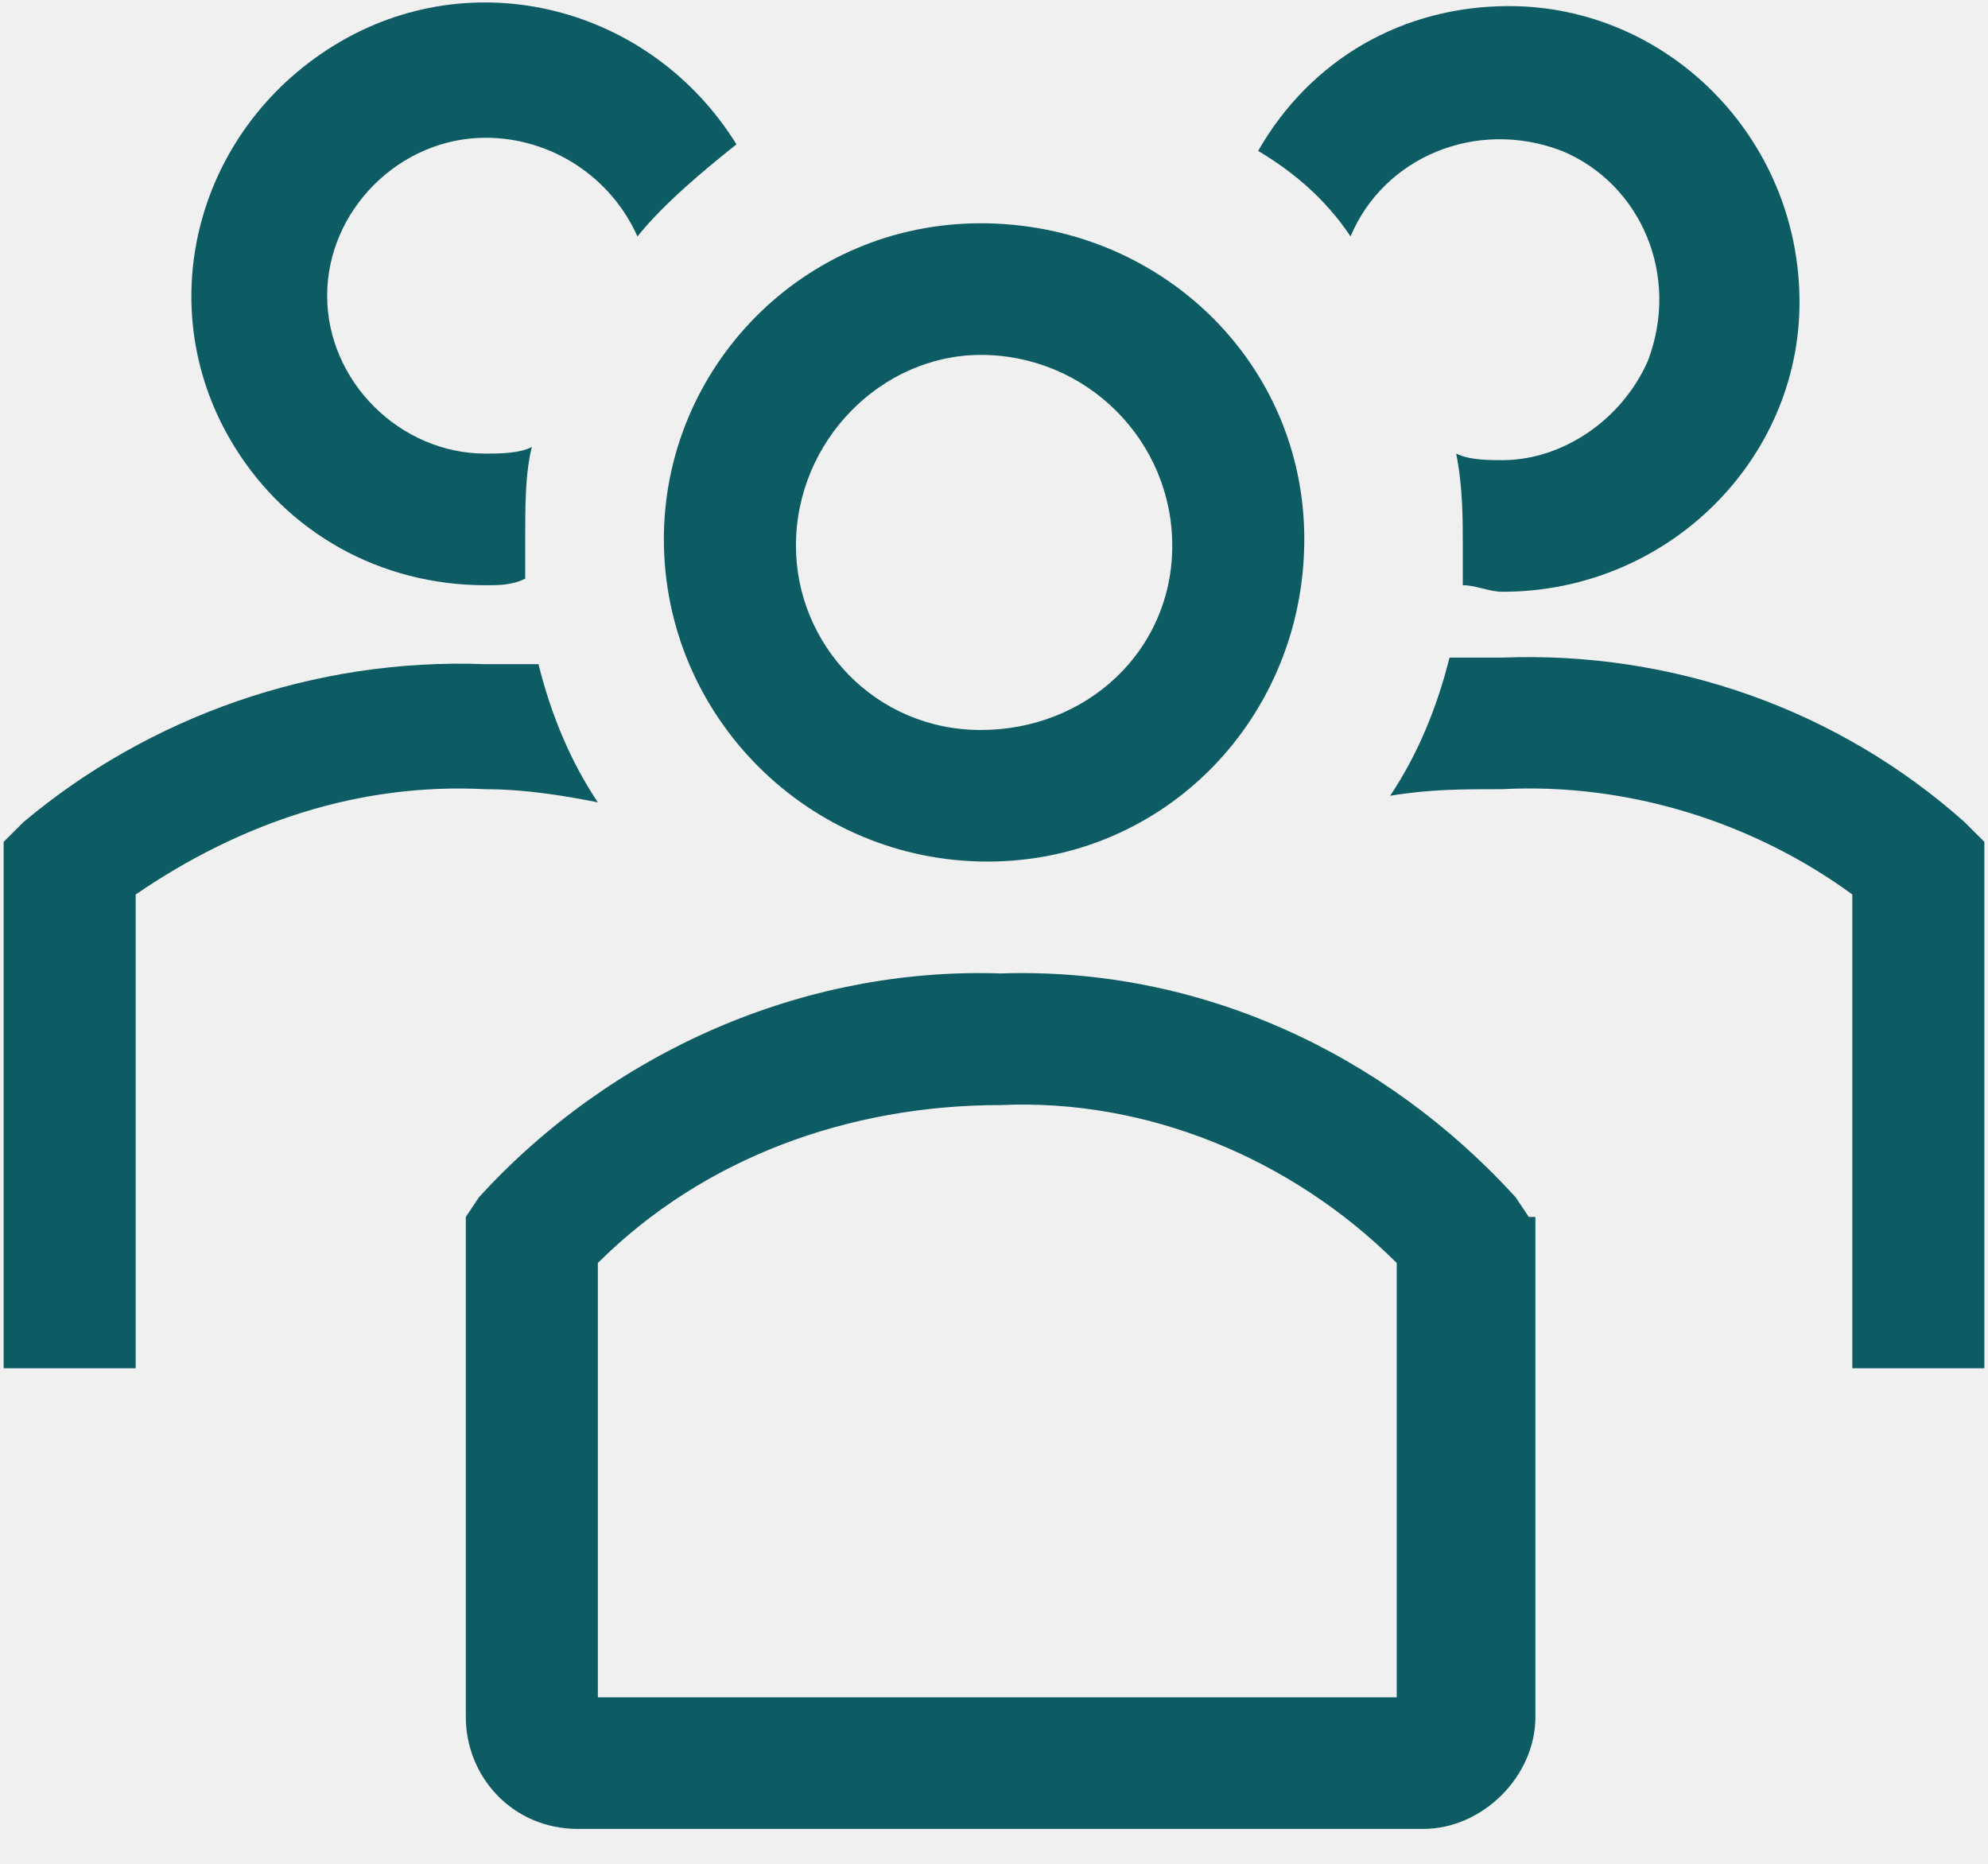
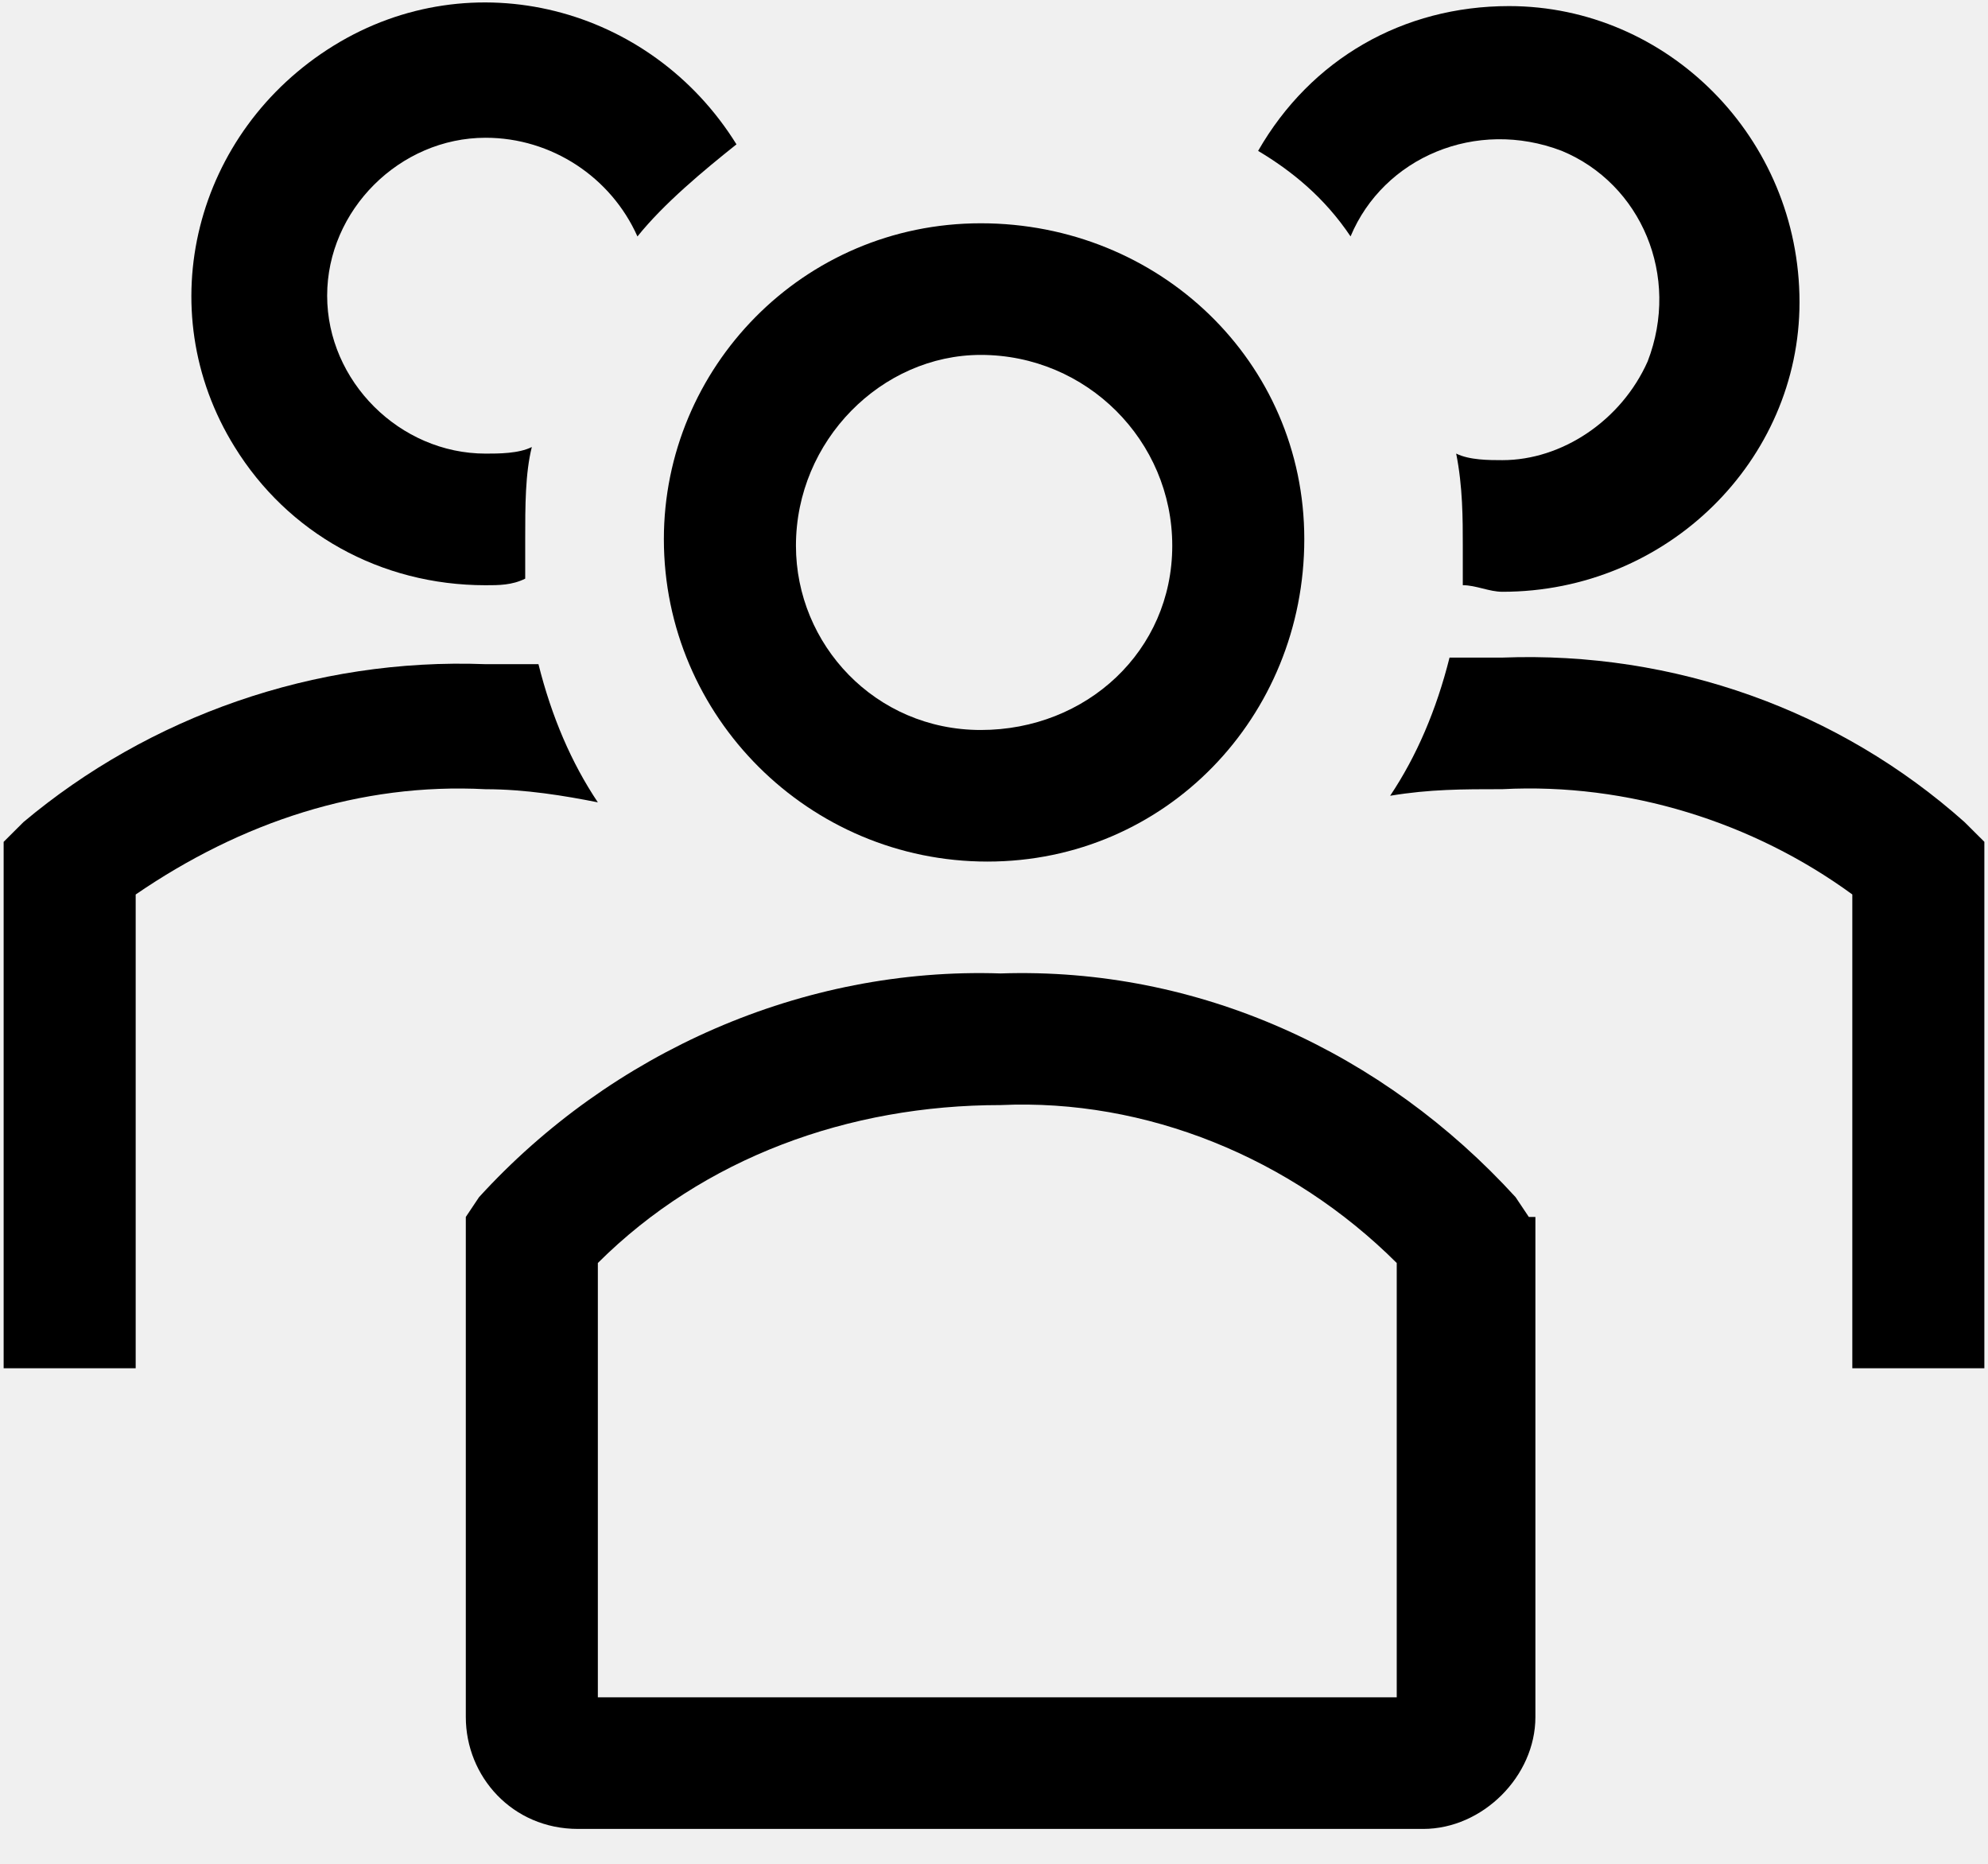
<svg xmlns="http://www.w3.org/2000/svg" width="48" height="45" viewBox="0 0 48 45" fill="none">
  <g clip-path="url(#clip0_993_496)">
-     <path d="M23.841 20.802C28.145 20.802 31.492 17.307 31.492 13.017C31.492 8.728 27.985 5.391 23.681 5.391C19.377 5.391 16.029 8.886 16.029 13.017C16.029 17.307 19.536 20.802 23.841 20.802ZM23.681 8.569C23.841 8.569 23.841 8.569 23.681 8.569C26.232 8.569 28.304 10.634 28.304 13.176C28.304 15.718 26.232 17.625 23.681 17.625C21.131 17.625 19.218 15.559 19.218 13.176C19.218 10.634 21.29 8.569 23.681 8.569Z" fill="#0D5C63" />
-     <path d="M47.434 19.849C44.405 17.148 40.419 15.718 36.275 15.877H34.999C34.68 17.148 34.202 18.26 33.565 19.213C34.521 19.054 35.318 19.054 36.275 19.054C39.303 18.895 42.332 19.849 44.724 21.596V33.036H47.912V20.325L47.434 19.849Z" fill="#0D5C63" />
-     <path d="M32.609 5.708C33.406 3.802 35.638 2.848 37.71 3.643C39.623 4.437 40.58 6.662 39.782 8.727C39.145 10.157 37.71 11.11 36.275 11.11C35.956 11.11 35.478 11.11 35.159 10.951C35.319 11.746 35.319 12.54 35.319 13.176V14.129C35.638 14.129 35.956 14.288 36.275 14.288C40.261 14.288 43.449 11.11 43.449 7.297C43.449 3.325 40.261 0.147 36.435 0.147C33.884 0.147 31.652 1.419 30.377 3.643C31.174 4.119 31.971 4.755 32.609 5.708Z" fill="#0D5C63" />
-     <path d="M14.435 19.372C13.797 18.419 13.319 17.307 13.001 16.036H11.725C7.58 15.877 3.595 17.307 0.566 19.849L0.088 20.326V33.036H3.276V21.597C5.827 19.849 8.696 18.896 11.725 19.055C12.682 19.055 13.638 19.213 14.435 19.372Z" fill="#0D5C63" />
-     <path d="M11.725 14.13C12.043 14.13 12.362 14.13 12.681 13.971V13.017C12.681 12.223 12.681 11.429 12.841 10.793C12.522 10.952 12.043 10.952 11.725 10.952C9.652 10.952 7.899 9.204 7.899 7.139C7.899 5.073 9.652 3.326 11.725 3.326C13.319 3.326 14.754 4.279 15.391 5.709C16.029 4.914 16.985 4.12 17.782 3.485C15.71 0.148 11.406 -0.964 8.058 1.101C4.71 3.167 3.594 7.457 5.667 10.793C6.942 12.858 9.174 14.13 11.725 14.13Z" fill="#0D5C63" />
-     <path d="M36.913 29.382L36.594 28.905C33.406 25.41 28.942 23.344 24.16 23.503C19.377 23.344 14.754 25.41 11.566 28.905L11.247 29.382V41.457C11.247 42.886 12.363 44.158 13.957 44.158H34.362C35.797 44.158 37.072 42.886 37.072 41.457V29.382H36.913ZM33.724 40.98H14.435V30.494C16.986 27.952 20.493 26.681 24.16 26.681C27.667 26.522 31.174 27.952 33.724 30.494V40.98Z" fill="#0D5C63" />
+     <path d="M23.841 20.802C28.145 20.802 31.492 17.307 31.492 13.017C31.492 8.728 27.985 5.391 23.681 5.391C19.377 5.391 16.029 8.886 16.029 13.017C16.029 17.307 19.536 20.802 23.841 20.802ZM23.681 8.569C23.841 8.569 23.841 8.569 23.681 8.569C26.232 8.569 28.304 10.634 28.304 13.176C28.304 15.718 26.232 17.625 23.681 17.625C21.131 17.625 19.218 15.559 19.218 13.176C19.218 10.634 21.29 8.569 23.681 8.569Z" fill="currentColor" />
+     <path d="M47.434 19.849C44.405 17.148 40.419 15.718 36.275 15.877H34.999C34.68 17.148 34.202 18.26 33.565 19.213C34.521 19.054 35.318 19.054 36.275 19.054C39.303 18.895 42.332 19.849 44.724 21.596V33.036H47.912V20.325L47.434 19.849Z" fill="currentColor" />
+     <path d="M32.609 5.708C33.406 3.802 35.638 2.848 37.71 3.643C39.623 4.437 40.58 6.662 39.782 8.727C39.145 10.157 37.71 11.11 36.275 11.11C35.956 11.11 35.478 11.11 35.159 10.951C35.319 11.746 35.319 12.54 35.319 13.176V14.129C35.638 14.129 35.956 14.288 36.275 14.288C40.261 14.288 43.449 11.11 43.449 7.297C43.449 3.325 40.261 0.147 36.435 0.147C33.884 0.147 31.652 1.419 30.377 3.643C31.174 4.119 31.971 4.755 32.609 5.708Z" fill="currentColor" />
+     <path d="M14.435 19.372C13.797 18.419 13.319 17.307 13.001 16.036H11.725C7.58 15.877 3.595 17.307 0.566 19.849L0.088 20.326V33.036H3.276V21.597C5.827 19.849 8.696 18.896 11.725 19.055C12.682 19.055 13.638 19.213 14.435 19.372Z" fill="currentColor" />
+     <path d="M11.725 14.13C12.043 14.13 12.362 14.13 12.681 13.971V13.017C12.681 12.223 12.681 11.429 12.841 10.793C12.522 10.952 12.043 10.952 11.725 10.952C9.652 10.952 7.899 9.204 7.899 7.139C7.899 5.073 9.652 3.326 11.725 3.326C13.319 3.326 14.754 4.279 15.391 5.709C16.029 4.914 16.985 4.12 17.782 3.485C15.71 0.148 11.406 -0.964 8.058 1.101C4.71 3.167 3.594 7.457 5.667 10.793C6.942 12.858 9.174 14.13 11.725 14.13Z" fill="currentColor" />
+     <path d="M36.913 29.382L36.594 28.905C33.406 25.41 28.942 23.344 24.16 23.503C19.377 23.344 14.754 25.41 11.566 28.905L11.247 29.382V41.457C11.247 42.886 12.363 44.158 13.957 44.158H34.362C35.797 44.158 37.072 42.886 37.072 41.457V29.382H36.913ZM33.724 40.98H14.435V30.494C16.986 27.952 20.493 26.681 24.16 26.681C27.667 26.522 31.174 27.952 33.724 30.494V40.98Z" fill="currentColor" />
  </g>
  <defs>
    <clipPath id="clip0_993_496">
      <rect width="48" height="44.211" fill="white" />
    </clipPath>
  </defs>
</svg>
